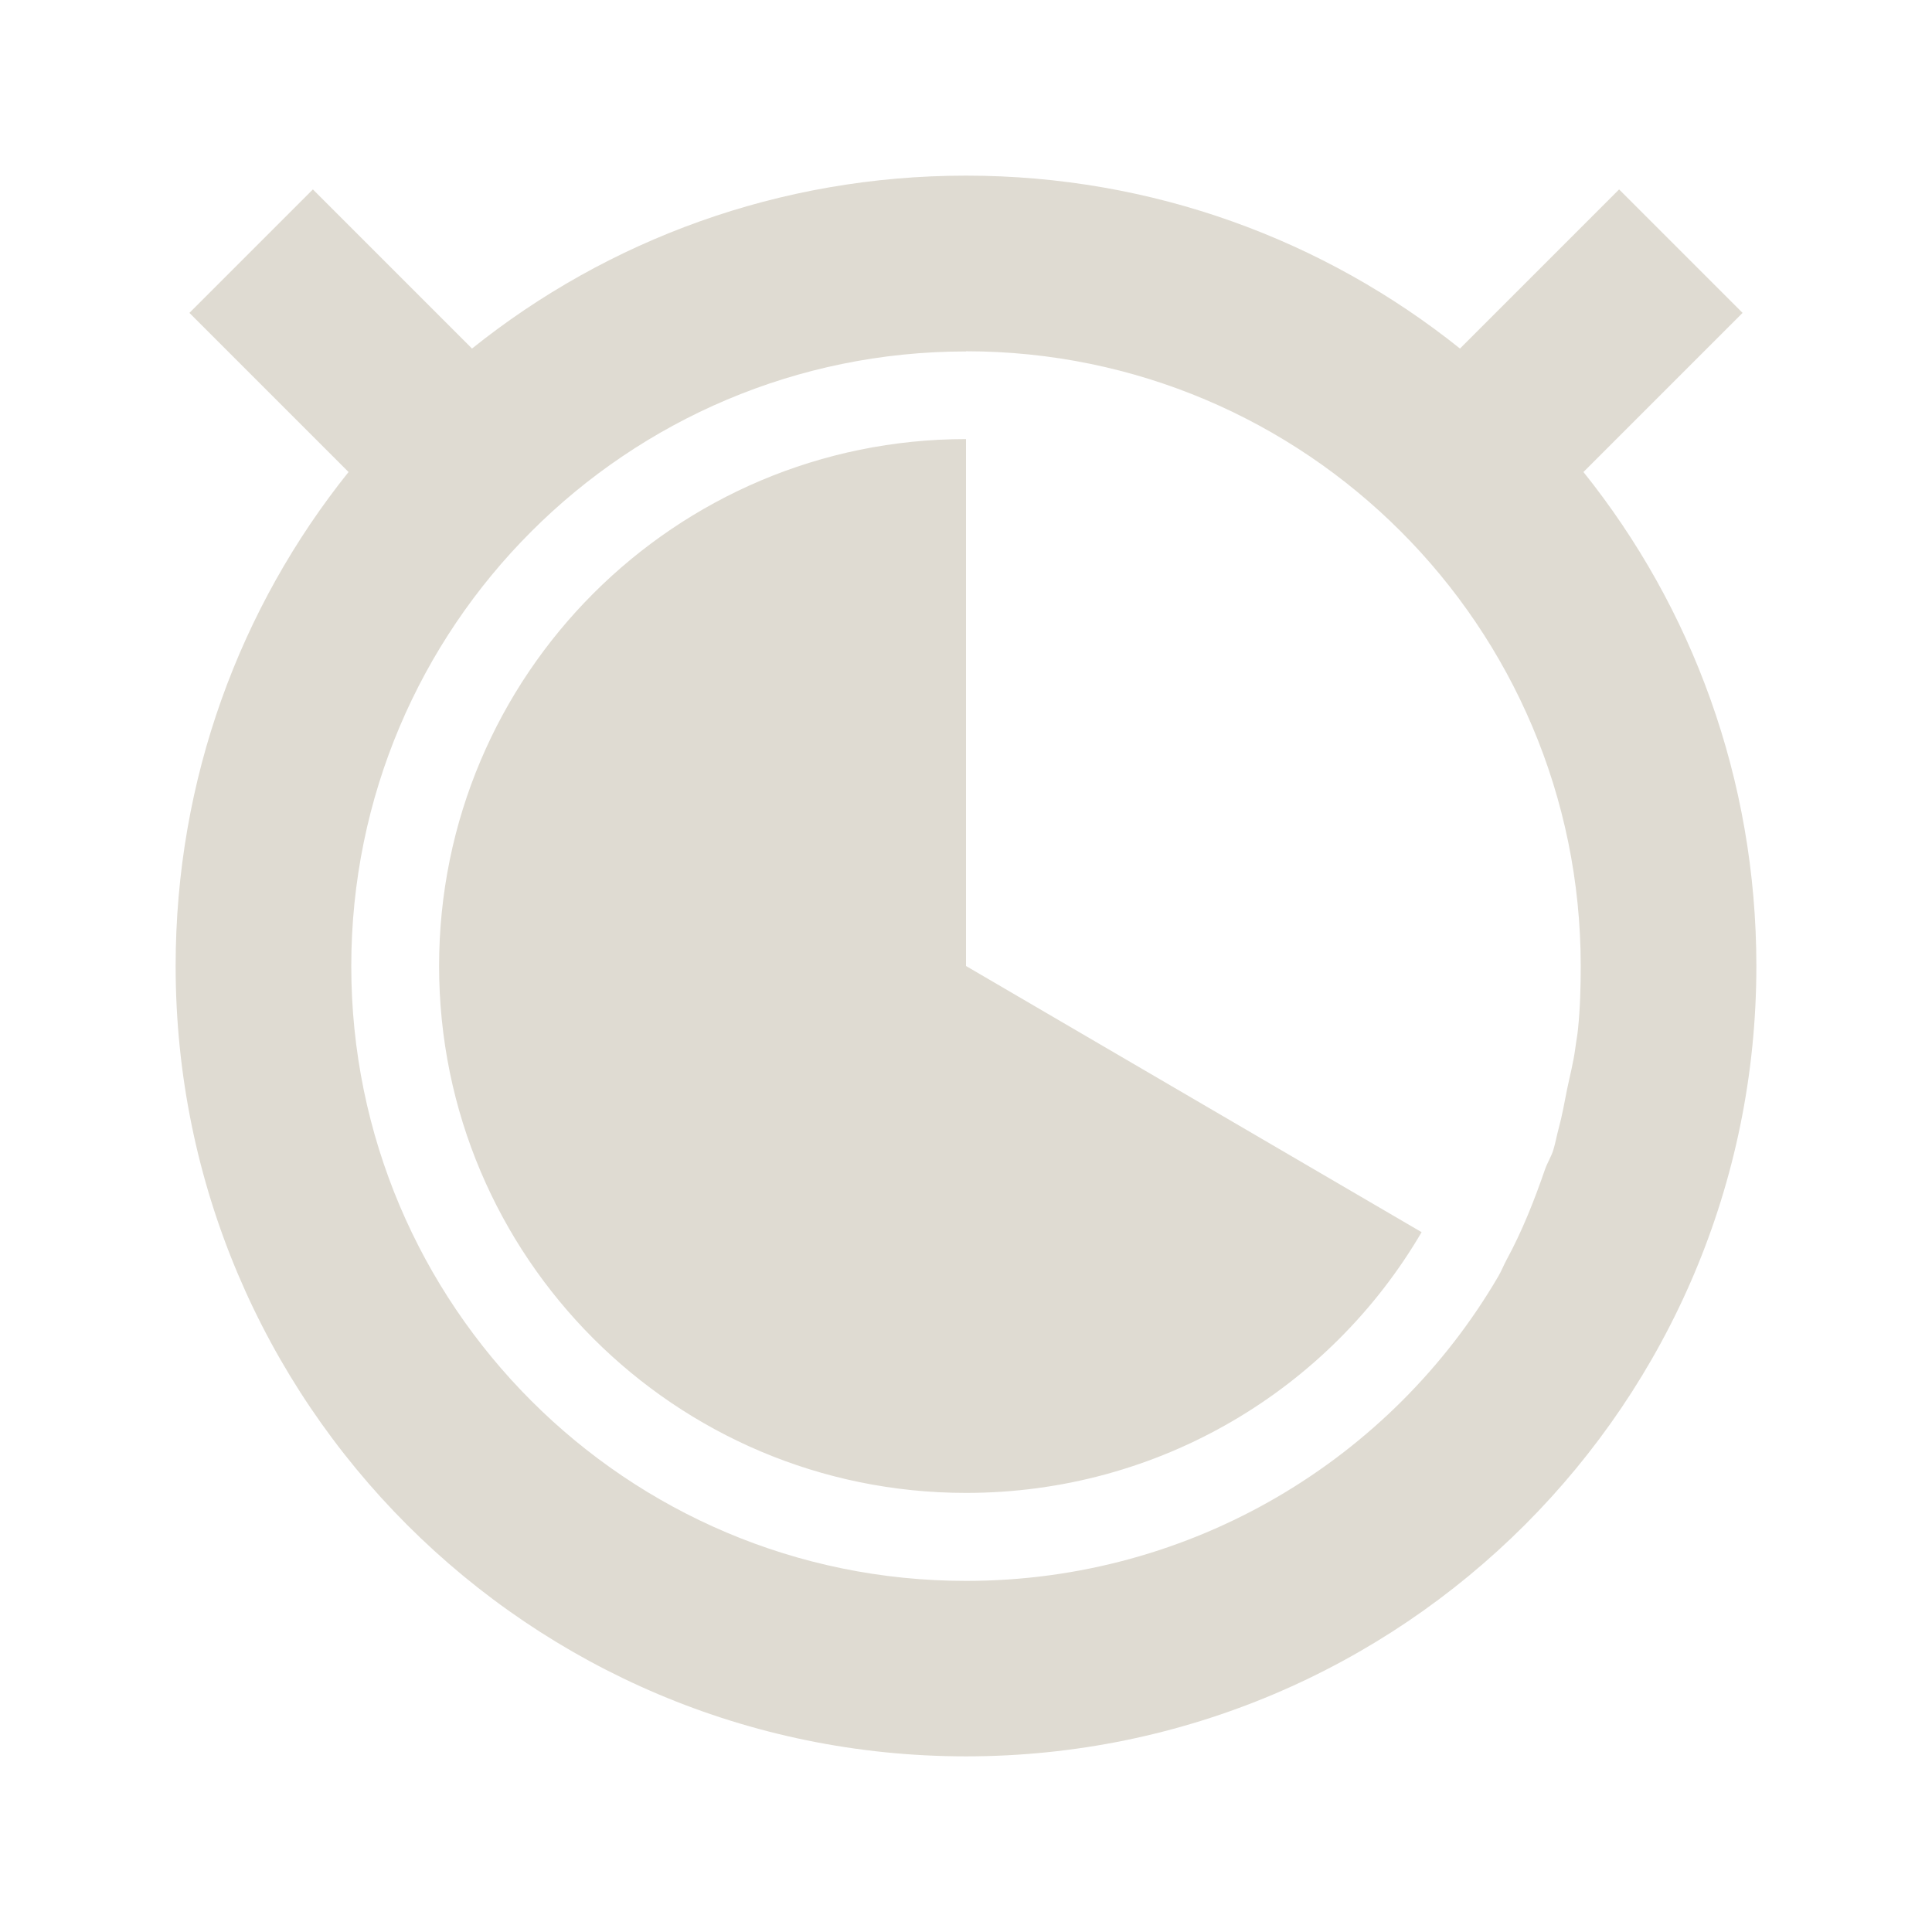
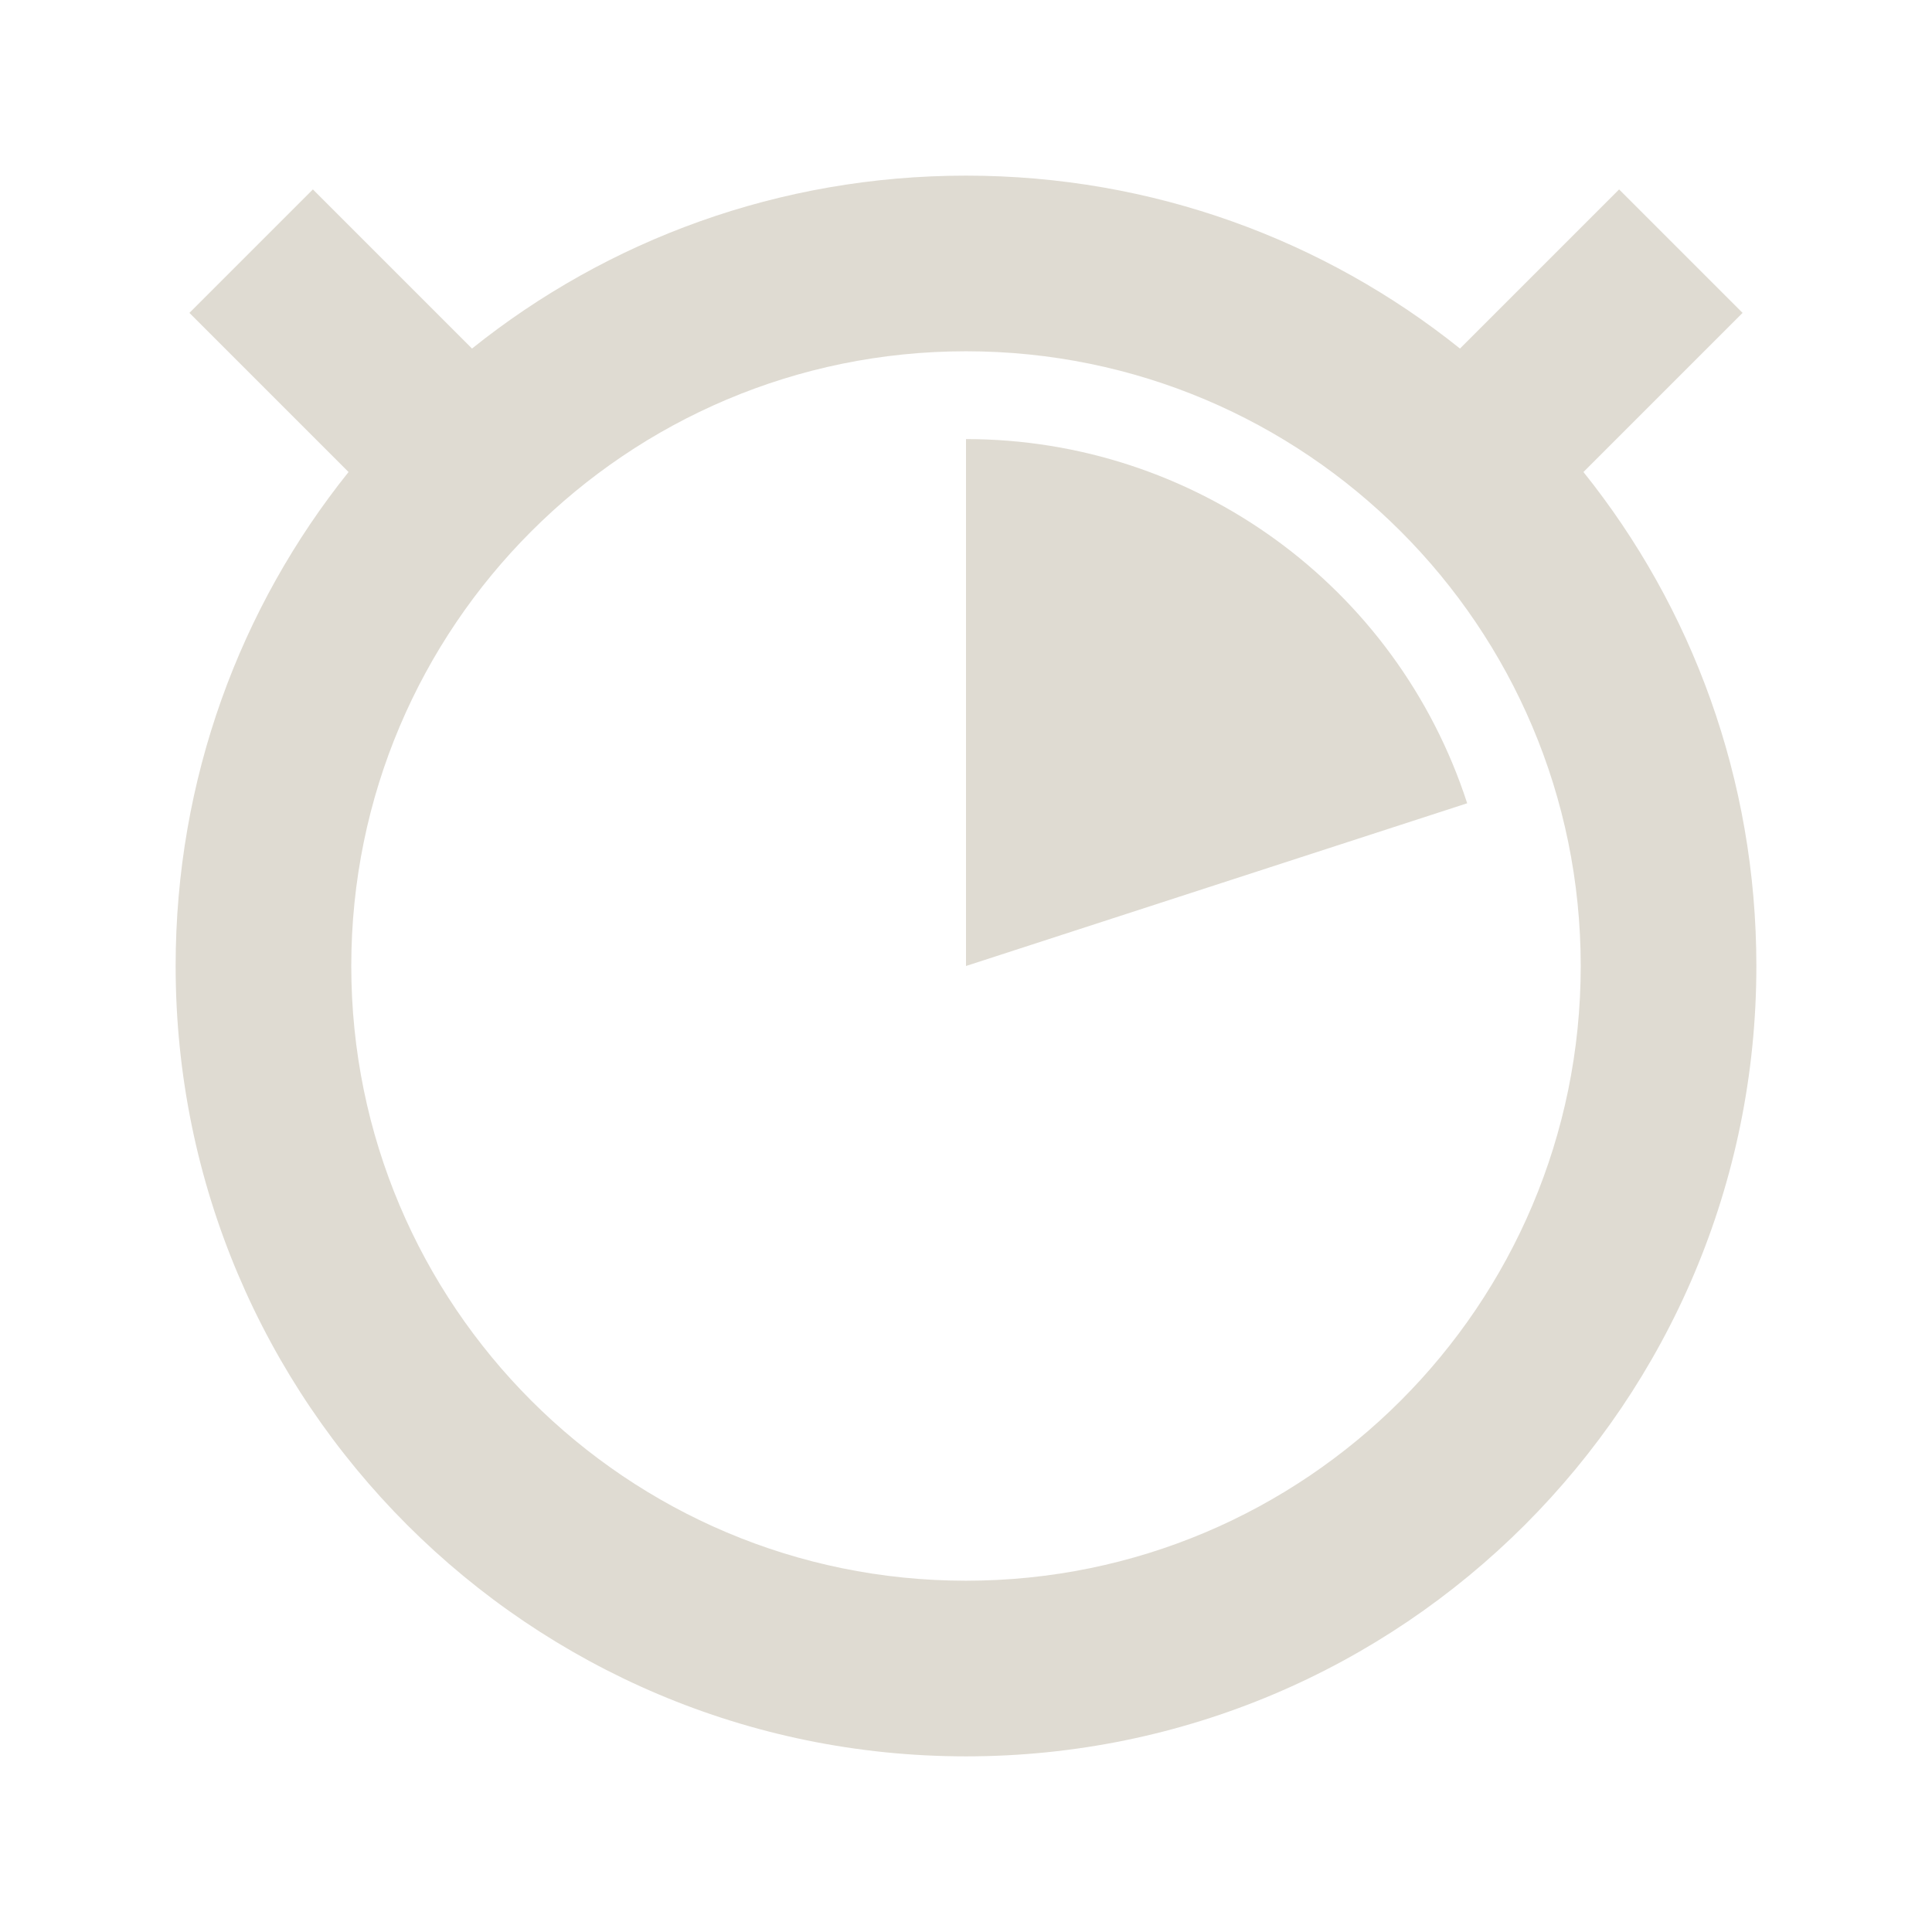
<svg xmlns="http://www.w3.org/2000/svg" width="22" height="22" id="svg2" version="1.1">
  <defs id="defs4" />
  <g id="layer1" transform="translate(0,-1030.362)">
-     <path style="fill:#dfdbd2;fill-opacity:1;stroke:none" d="m 11,1032.362 c -2.128,0 -4.084,0.734 -5.625,1.969 l -1.812,-1.812 -1.406,1.406 1.812,1.812 C 2.734,1037.278 2,1039.235 2,1041.362 c 0,4.971 4.029,9 9,9 4.971,0 9,-4.029 9,-9 0,-2.128 -0.734,-4.085 -1.969,-5.625 l 1.812,-1.812 -1.406,-1.406 -1.812,1.812 c -1.541,-1.234 -3.497,-1.969 -5.625,-1.969 z m 0,2 c 3.866,0 7,3.134 7,7 0,0.242 -0.007,0.483 -0.031,0.719 -0.007,0.073 -0.022,0.146 -0.031,0.219 -0.021,0.16 -0.062,0.313 -0.094,0.469 -0.029,0.147 -0.055,0.294 -0.094,0.438 -0.022,0.081 -0.038,0.17 -0.062,0.25 -0.023,0.075 -0.068,0.145 -0.094,0.219 -0.122,0.354 -0.261,0.706 -0.438,1.031 -0.034,0.063 -0.058,0.126 -0.094,0.188 -1.214,2.079 -3.481,3.469 -6.062,3.469 -3.866,0 -7,-3.134 -7,-7 0,-3.866 3.134,-7 7,-7 z m 0,1 c -3.314,0 -6,2.686 -6,6 0,3.314 2.686,6 6,6 2.211,0 4.147,-1.188 5.188,-2.969 L 11,1041.362 l 0,-6 z" id="path5569" />
+     <path style="opacity:1;fill:#dfdbd2;fill-opacity:1;stroke:none;stroke-width:0;stroke-miterlimit:4;stroke-dasharray:none;stroke-opacity:1" d="m 11,1032.362 c -2.128,0 -4.084,0.734 -5.625,1.969 l -1.812,-1.812 -1.406,1.406 1.812,1.812 C 2.734,1037.278 2,1039.235 2,1041.362 c 0,4.971 4.029,9 9,9 4.971,0 9,-4.029 9,-9 0,-2.128 -0.734,-4.085 -1.969,-5.625 l 1.812,-1.812 -1.406,-1.406 -1.812,1.812 c -1.541,-1.234 -3.497,-1.969 -5.625,-1.969 z m 0,2 c 3.866,0 7,3.134 7,7 0,3.866 -3.134,7 -7,7 -3.866,0 -7,-3.134 -7,-7 0,-3.866 3.134,-7 7,-7 z m 0,1 0,6 5.707,-1.853 A 6,6 0 0 0 11,1035.362 Z" id="path4366" />
  </g>
</svg>
